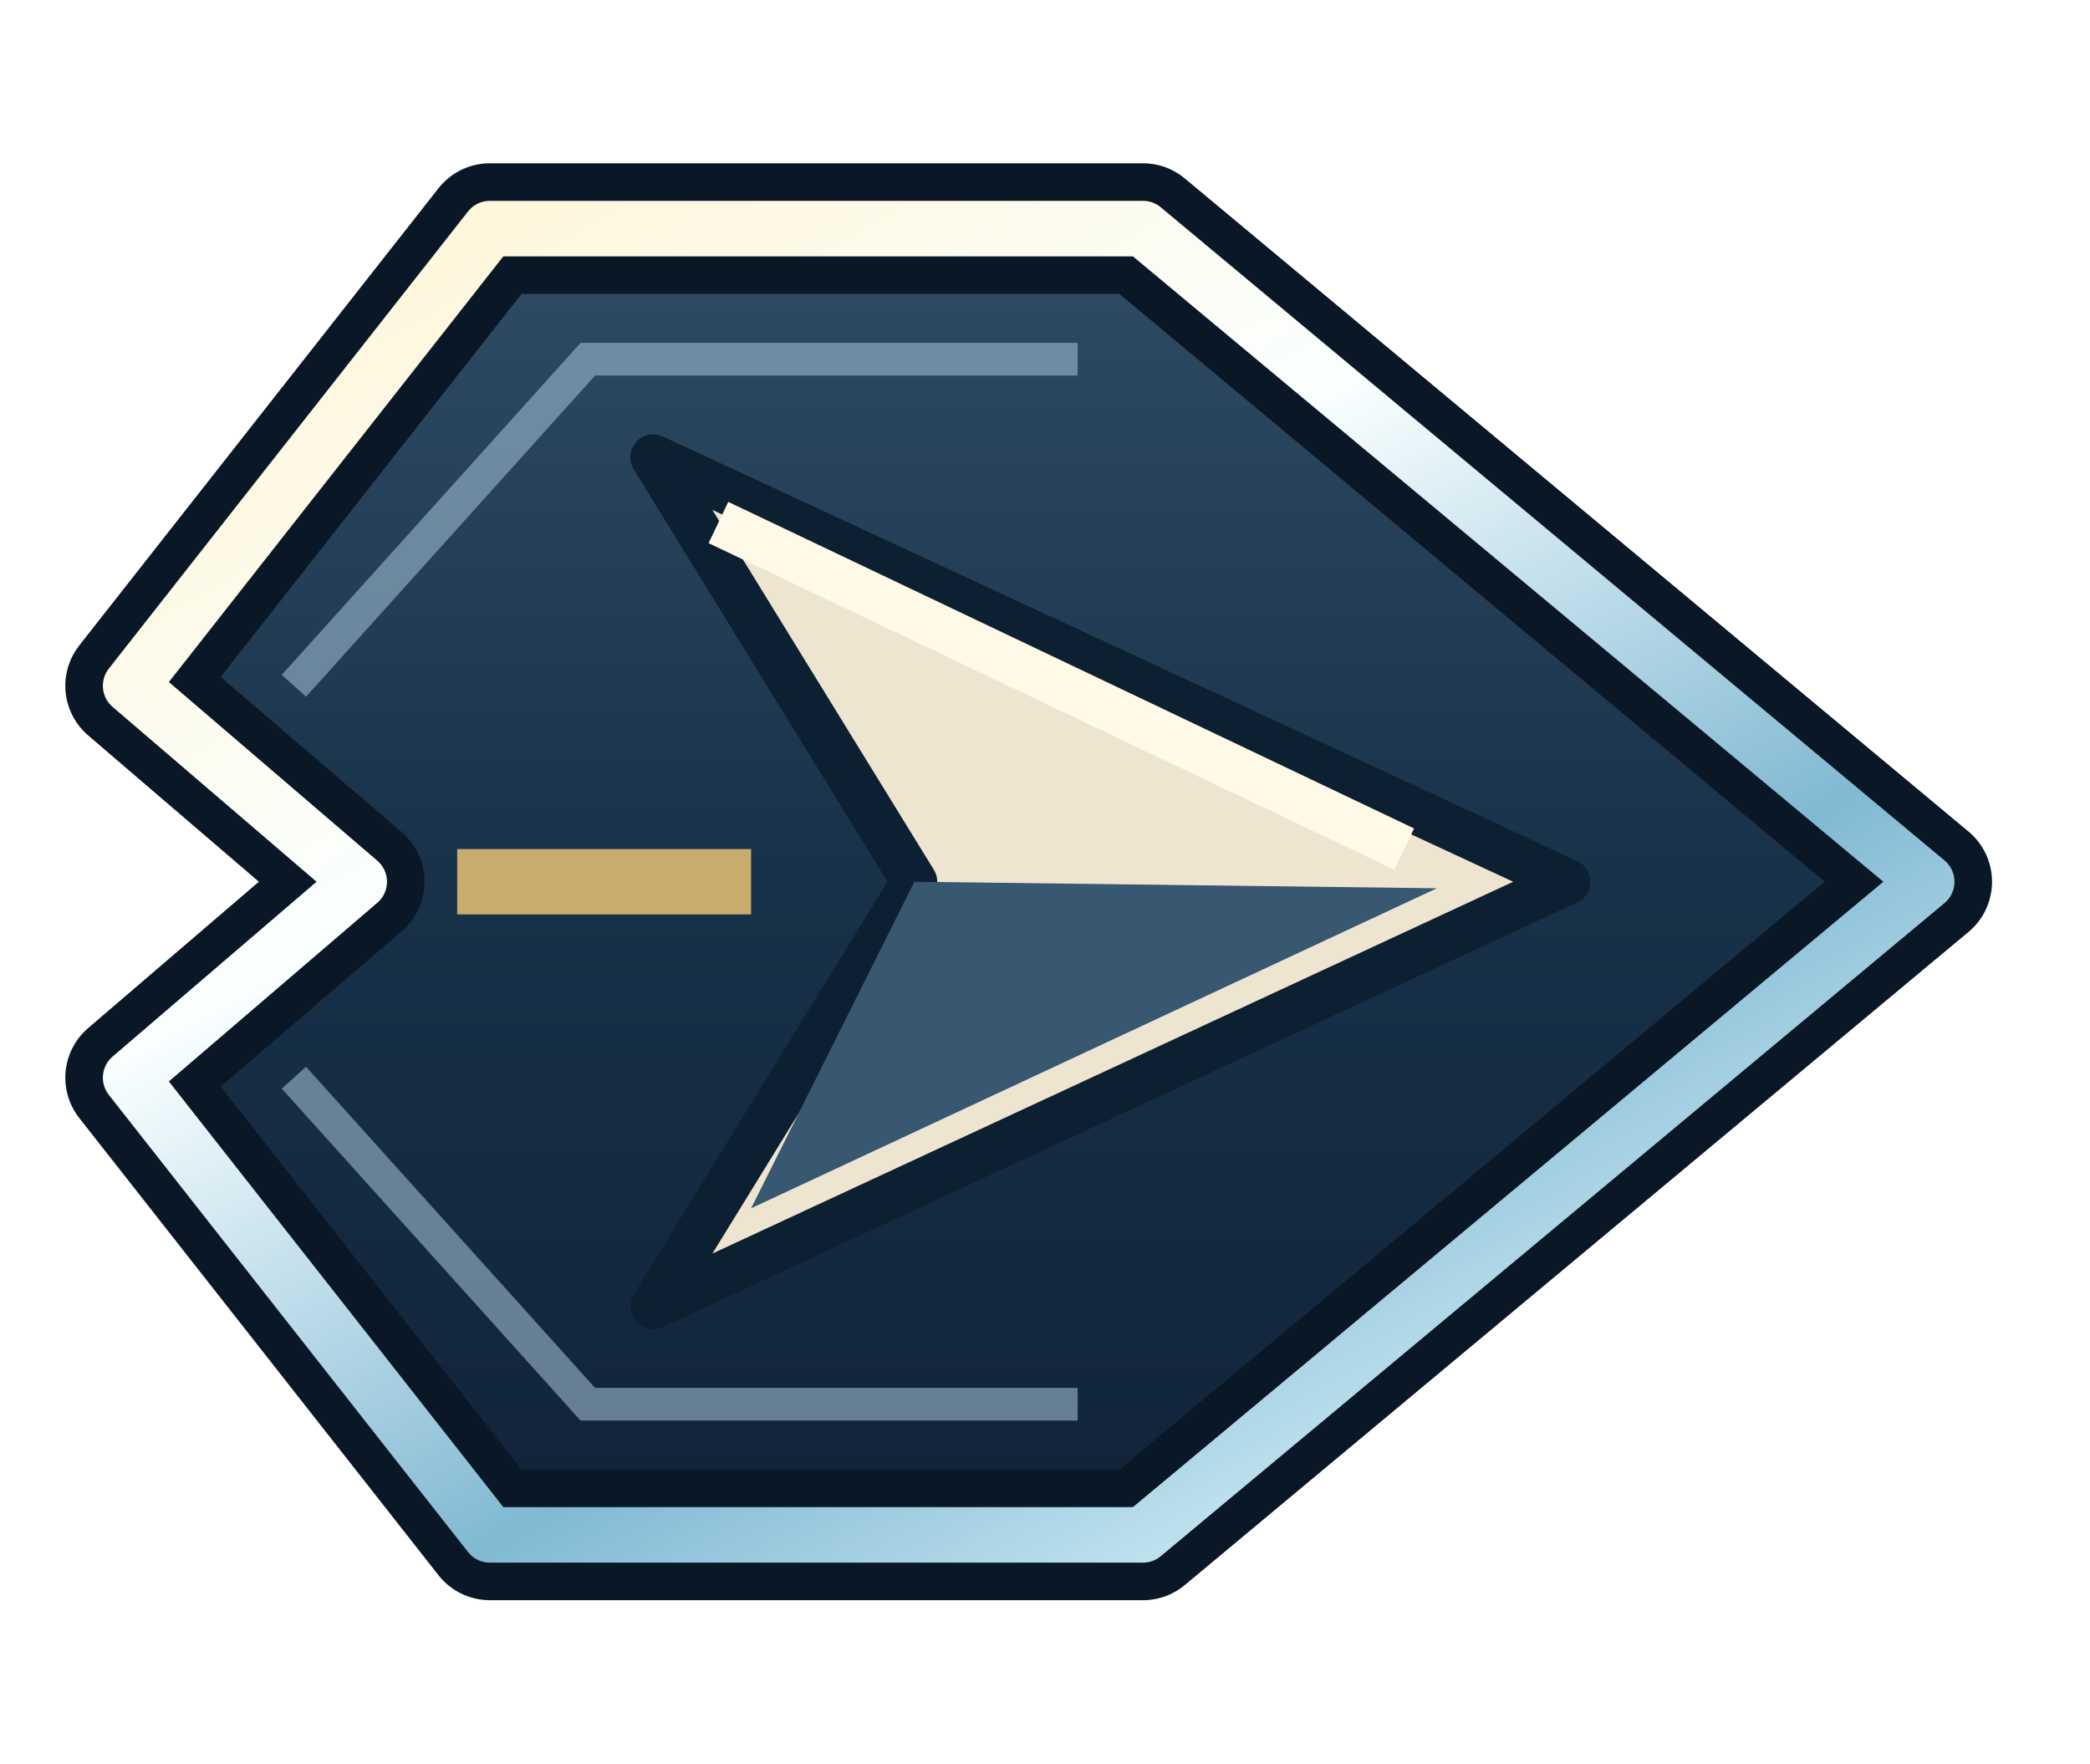
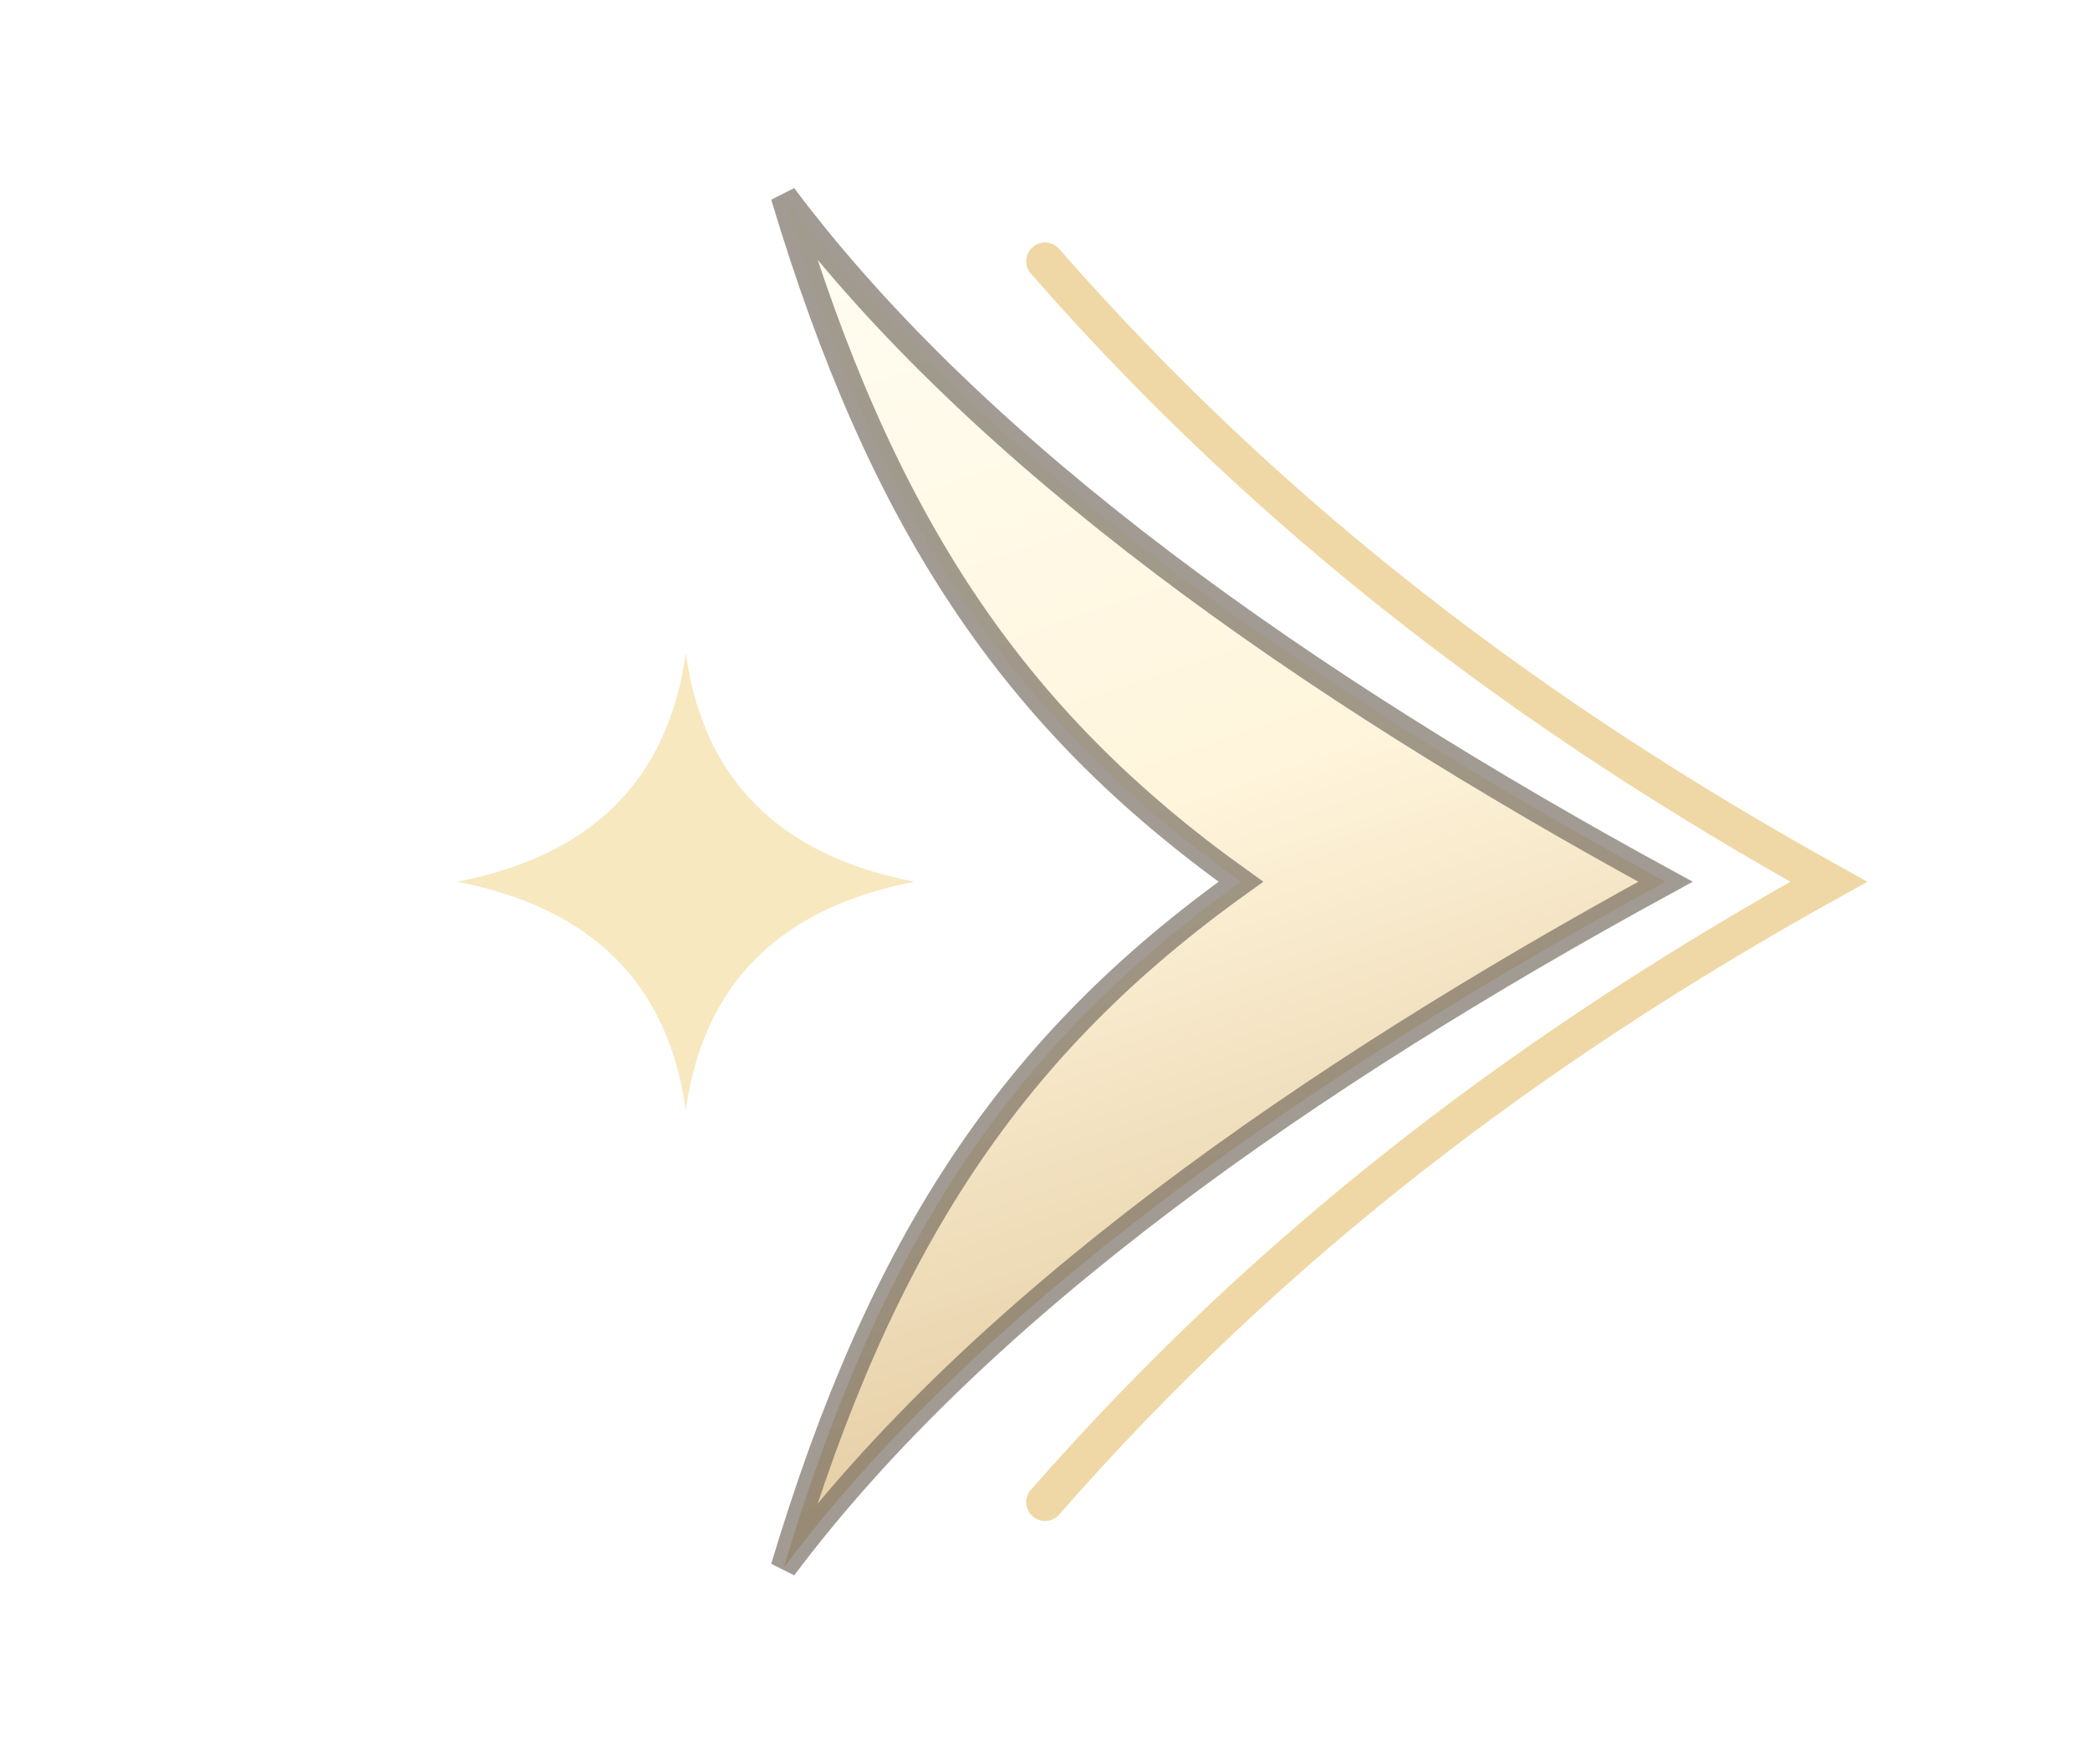
<svg xmlns="http://www.w3.org/2000/svg" width="64" height="54" viewBox="0 0 64 54" fill="none">
  <defs>
-     <linearGradient id="edge" x1="16" y1="2" x2="43" y2="51" gradientUnits="userSpaceOnUse">
-       <stop stop-color="#fff5d5" />
-       <stop offset=".37" stop-color="#faffff" />
-       <stop offset=".7" stop-color="#81b9d3" />
-       <stop offset="1" stop-color="#e6fbff" />
-     </linearGradient>
-     <linearGradient id="plate" x1="31" y1="4" x2="31" y2="49" gradientUnits="userSpaceOnUse">
-       <stop stop-color="#34516a" />
-       <stop offset=".5" stop-color="#183249" />
-       <stop offset="1" stop-color="#102137" />
+     <linearGradient id="ivory" x1="25" y1="7" x2="38" y2="45" gradientUnits="userSpaceOnUse">
+       <stop stop-color="#fffdf2" />
+       <stop offset=".5" stop-color="#fff5dc" />
+       <stop offset="1" stop-color="#e2c99e" />
    </linearGradient>
  </defs>
-   <path d="M4 21 15 7h20l24 20-24 20H15L4 33l7-6Z" fill="url(#plate)" stroke="#0a1727" stroke-width="4" stroke-linejoin="round" />
-   <path d="M4 21 15 7h20l24 20-24 20H15L4 33l7-6Z" stroke="url(#edge)" stroke-width="1.7" stroke-linejoin="round" />
-   <path d="m9 21 9-10h15M9 33l9 10h15" stroke="#9ab6cc" stroke-opacity=".62" />
-   <path d="m20 14 28 13-28 13 8-13Z" fill="#eee5d1" stroke="#0c2031" stroke-width="1.4" stroke-linejoin="round" />
-   <path d="m28 27 16 .2-21 9.8Z" fill="#385770" />
-   <path d="m22 16 21 10" stroke="#fff9e7" stroke-width="1.4" />
-   <path d="M14 27h9" stroke="#c8ac6d" stroke-width="2" />
+   <path d="M24 6C30 14 40 21 51 27C40 33 30 40 24 48C27 38 31 32 38 27C31 22 27 16 24 6Z" fill="url(#ivory)" stroke="#6f6659" stroke-opacity=".65" stroke-width=".8" />
+   <path d="M32 8C39 16 47 22 56 27C47 32 39 38 32 46" stroke="#efd8a5" stroke-width="1.15" stroke-linecap="round" />
+   <path d="M21 20Q21.8 25.8 28 27Q21.8 28.2 21 34Q20.2 28.2 14 27Q20.2 25.8 21 20Z" fill="#f7e8bf" />
</svg>
